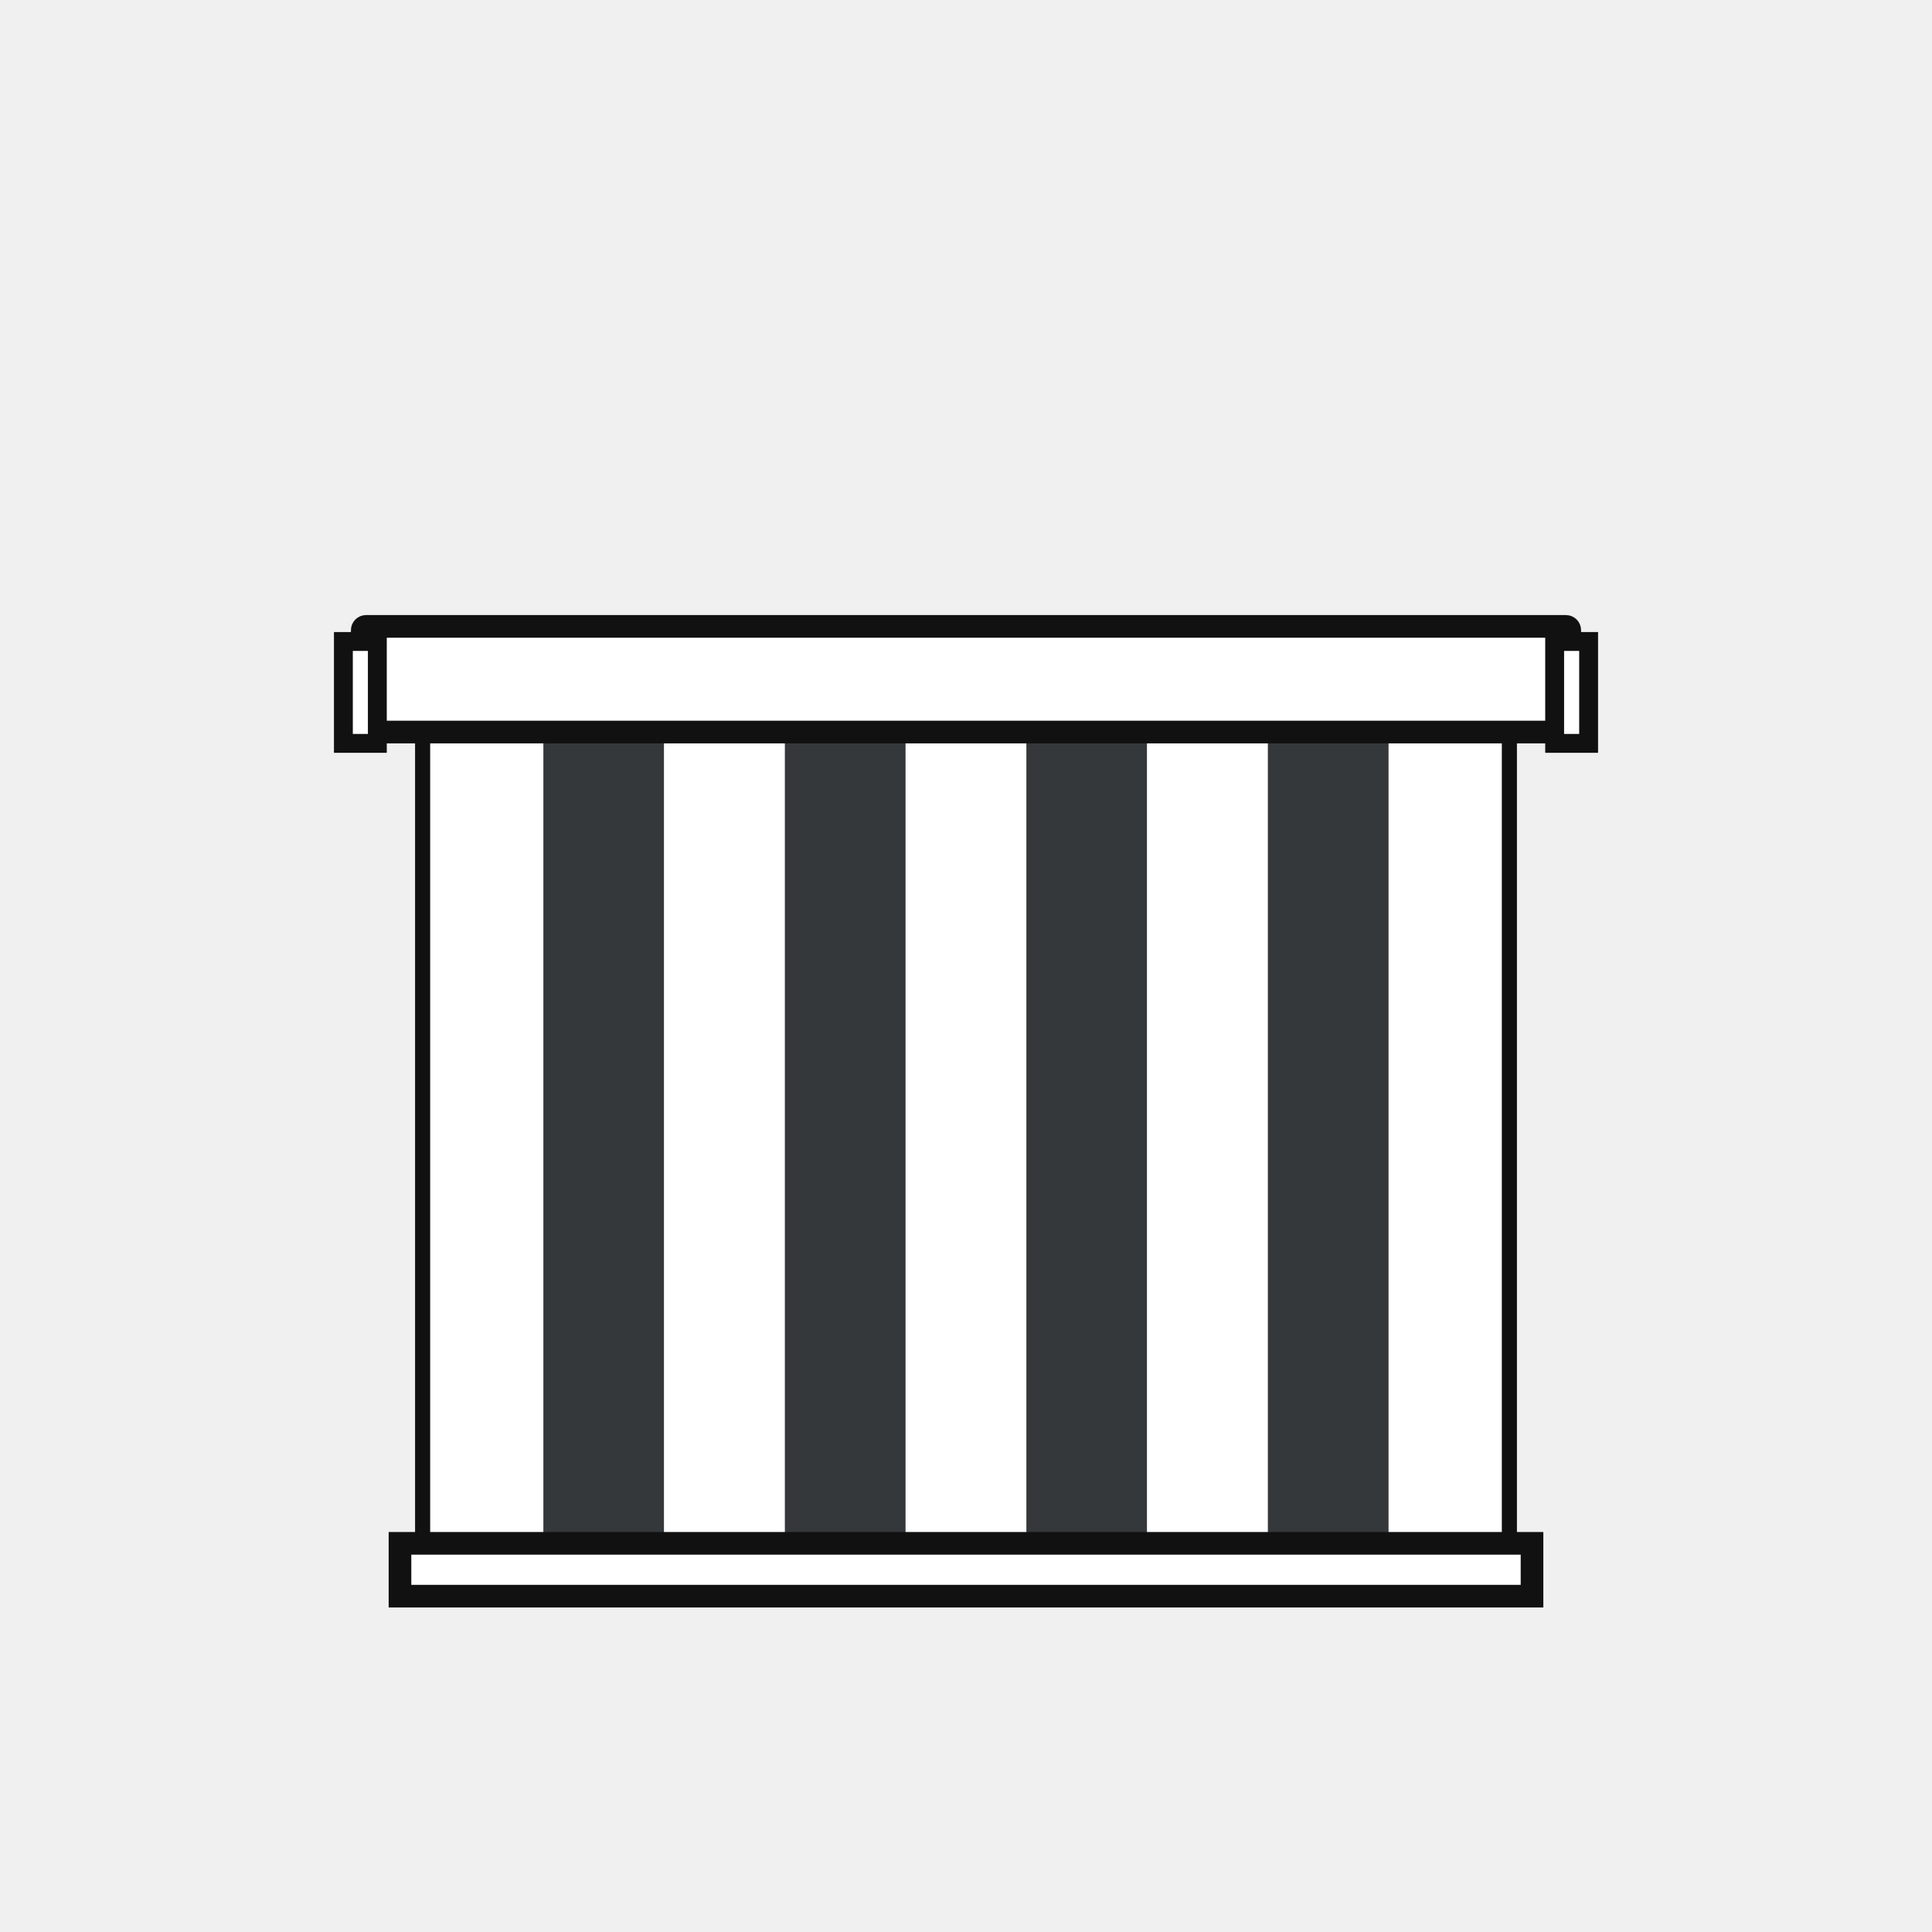
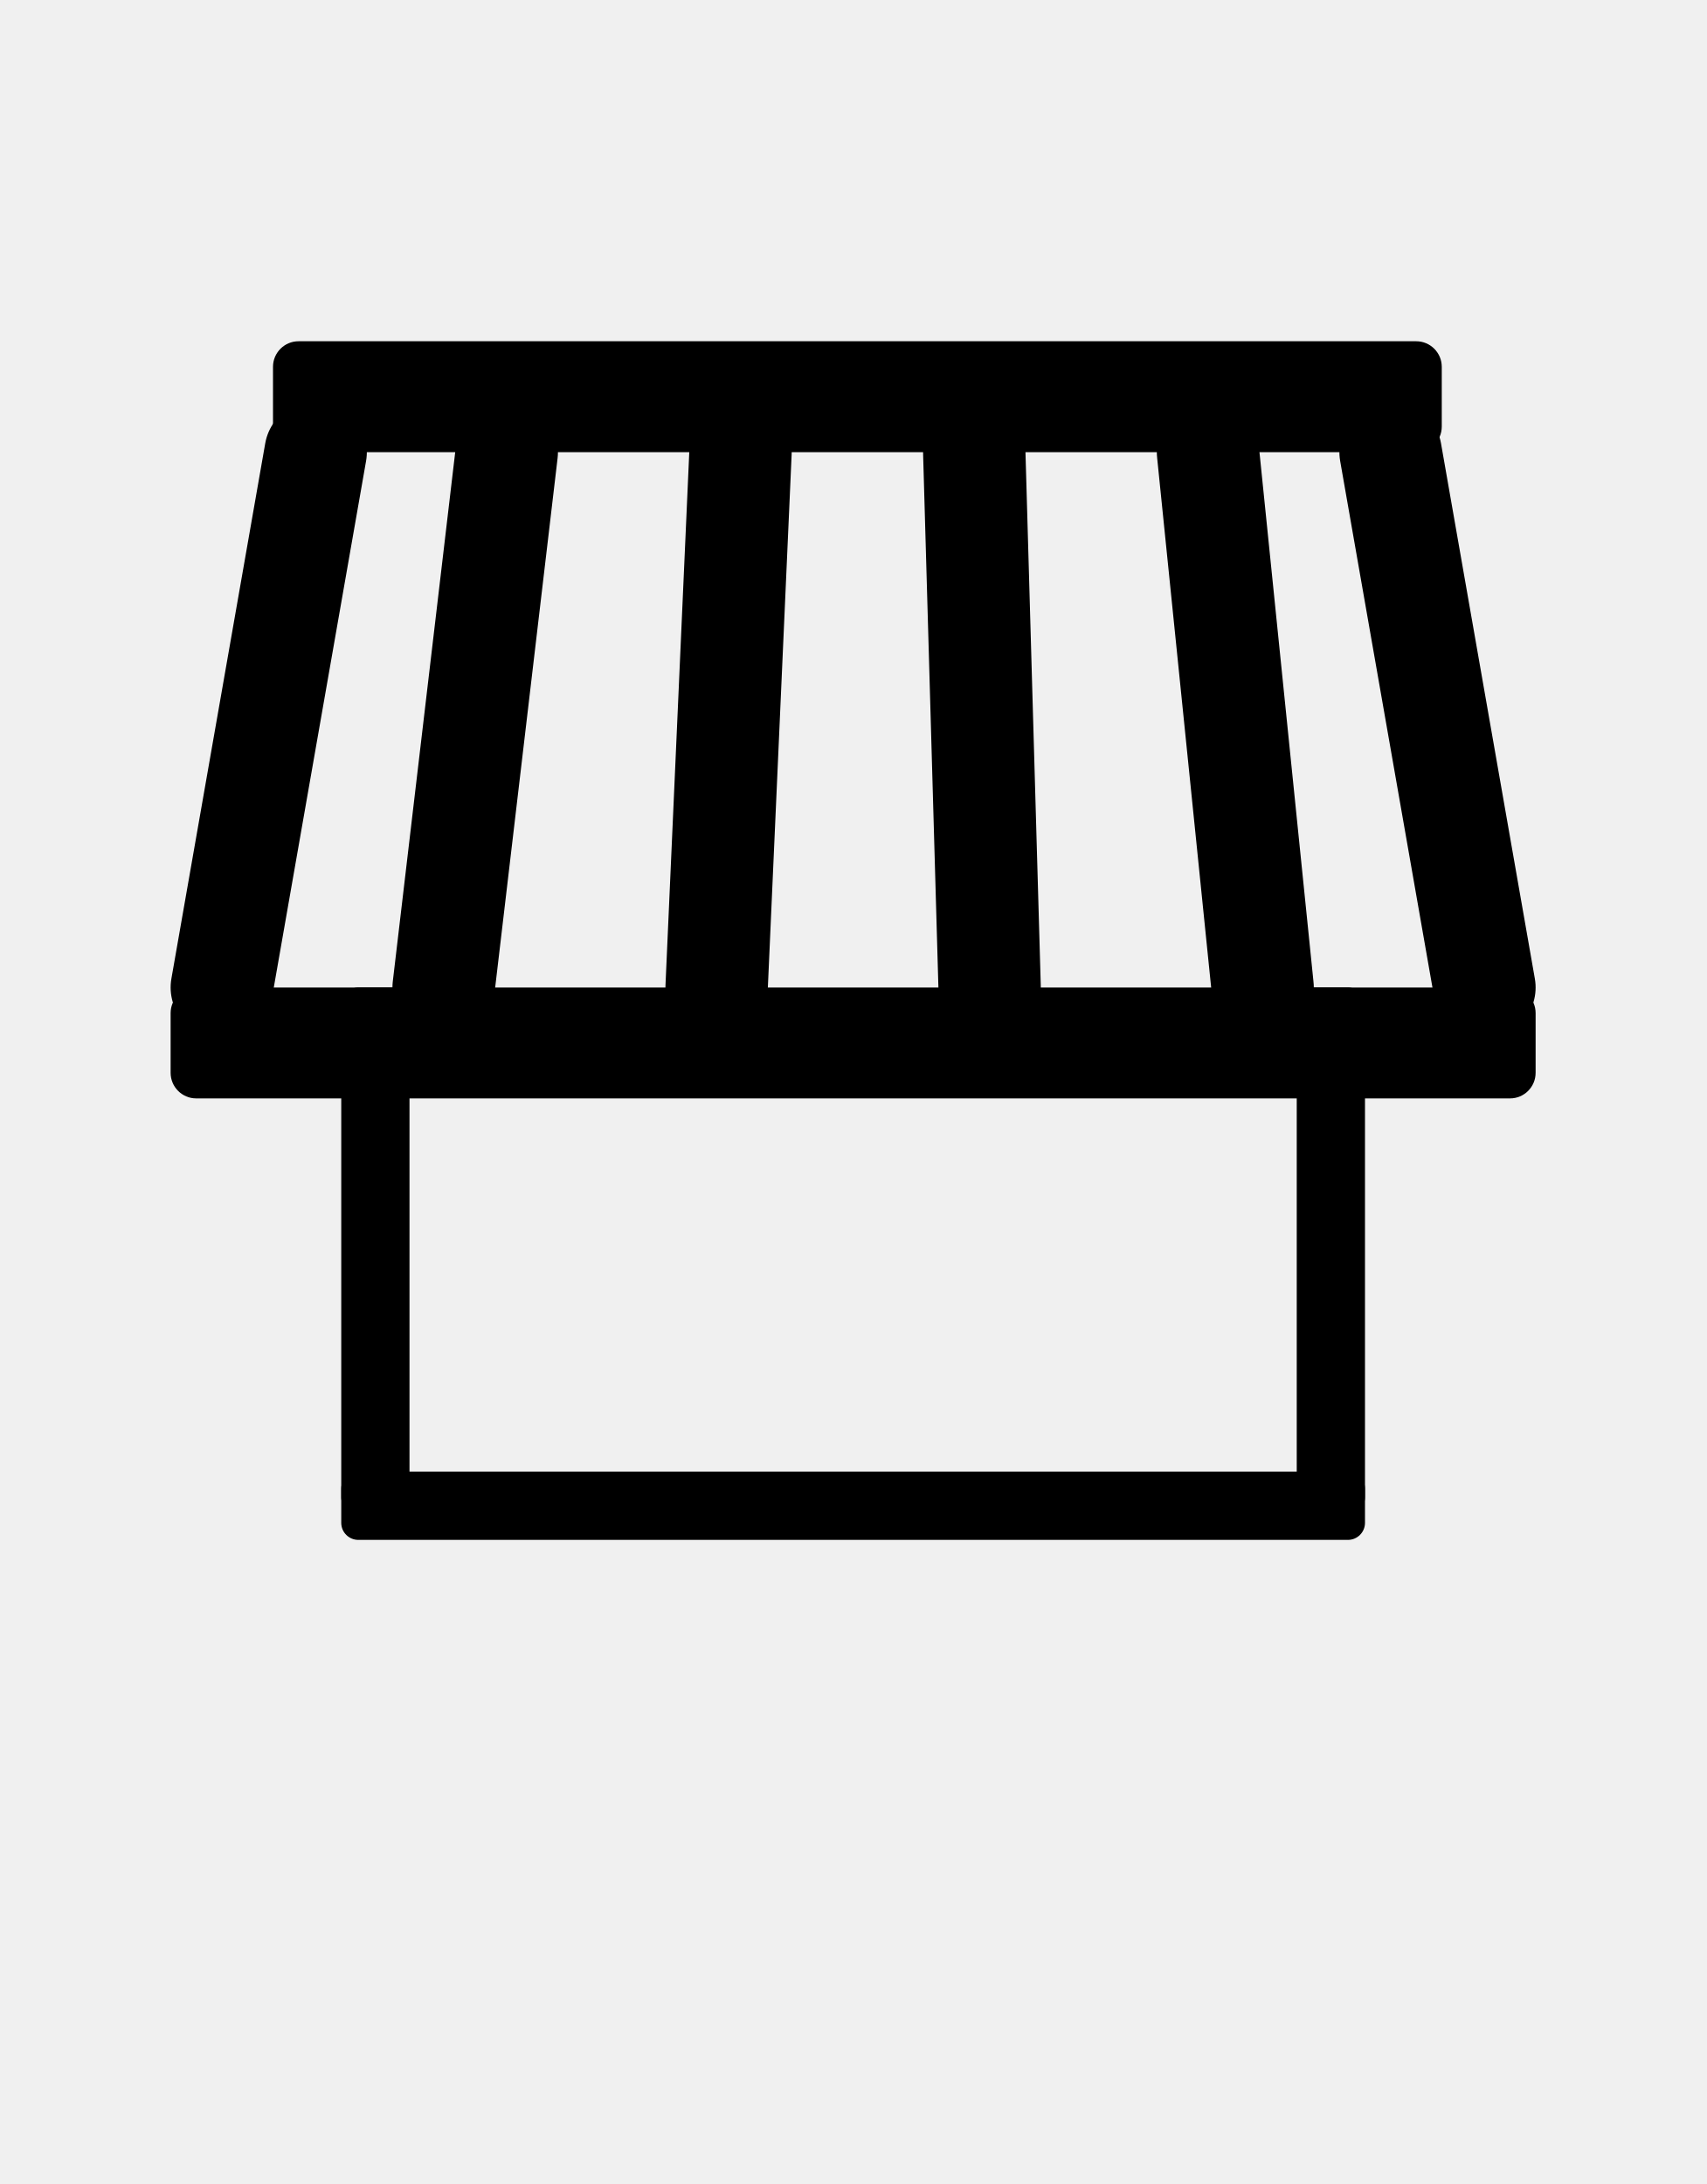
- <svg xmlns="http://www.w3.org/2000/svg" width="512" height="512" viewBox="0 0 512 512">
-   <g>
-     <rect x="112" y="190" width="32" height="221" fill="#FFFFFF" />
-     <rect x="144" y="190" width="32" height="221" fill="#34383A" />
-     <rect x="176" y="190" width="32" height="221" fill="#FFFFFF" />
-     <rect x="208" y="190" width="32" height="221" fill="#34383A" />
-     <rect x="240" y="190" width="32" height="221" fill="#FFFFFF" />
-     <rect x="272" y="190" width="32" height="221" fill="#34383A" />
-     <rect x="304" y="190" width="32" height="221" fill="#FFFFFF" />
-     <rect x="336" y="190" width="32" height="221" fill="#34383A" />
-     <rect x="368" y="190" width="32" height="221" fill="#FFFFFF" />
+ <svg xmlns="http://www.w3.org/2000/svg" viewBox="0 0 400 512" width="400" height="512">
+   <g fill="currentColor">
+     <rect x="64" y="80" width="274" height="26" rx="6" />
+     <rect x="40" y="231.5" width="320" height="26" rx="6" />
+     <rect x="80" y="231.5" width="16" height="123.5" rx="4" />
+     <rect x="304" y="231.5" width="16" height="123.5" rx="4" />
+     <rect x="80" y="345" width="240" height="16" rx="4" />
  </g>
-   <path d="M112 190 V411 M400 190 V411" fill="none" stroke="#111111" stroke-width="4" />
-   <rect x="96" y="166" width="320" height="28" rx="1" fill="#FFFFFF" stroke="#111111" stroke-width="6" />
-   <rect x="91" y="170" width="9" height="27" fill="#FFFFFF" stroke="#111111" stroke-width="5" />
-   <rect x="412" y="170" width="9" height="27" fill="#FFFFFF" stroke="#111111" stroke-width="5" />
-   <rect x="106" y="409" width="300" height="14" fill="#FFFFFF" stroke="#111111" stroke-width="6" />
+   <g fill="none" stroke="currentColor" stroke-width="24" stroke-linecap="round">
+     <line x1="74" y1="106" x2="52" y2="231.5" />
+     <line x1="326" y1="106" x2="348" y2="231.5" />
+     <line x1="118.8" y1="106" x2="104" y2="231.5" />
+     <line x1="173.6" y1="106" x2="168" y2="231.5" />
+     <line x1="228.4" y1="106" x2="232" y2="231.5" />
+     <line x1="283.2" y1="106" x2="296" y2="231.5" />
+   </g>
</svg>
